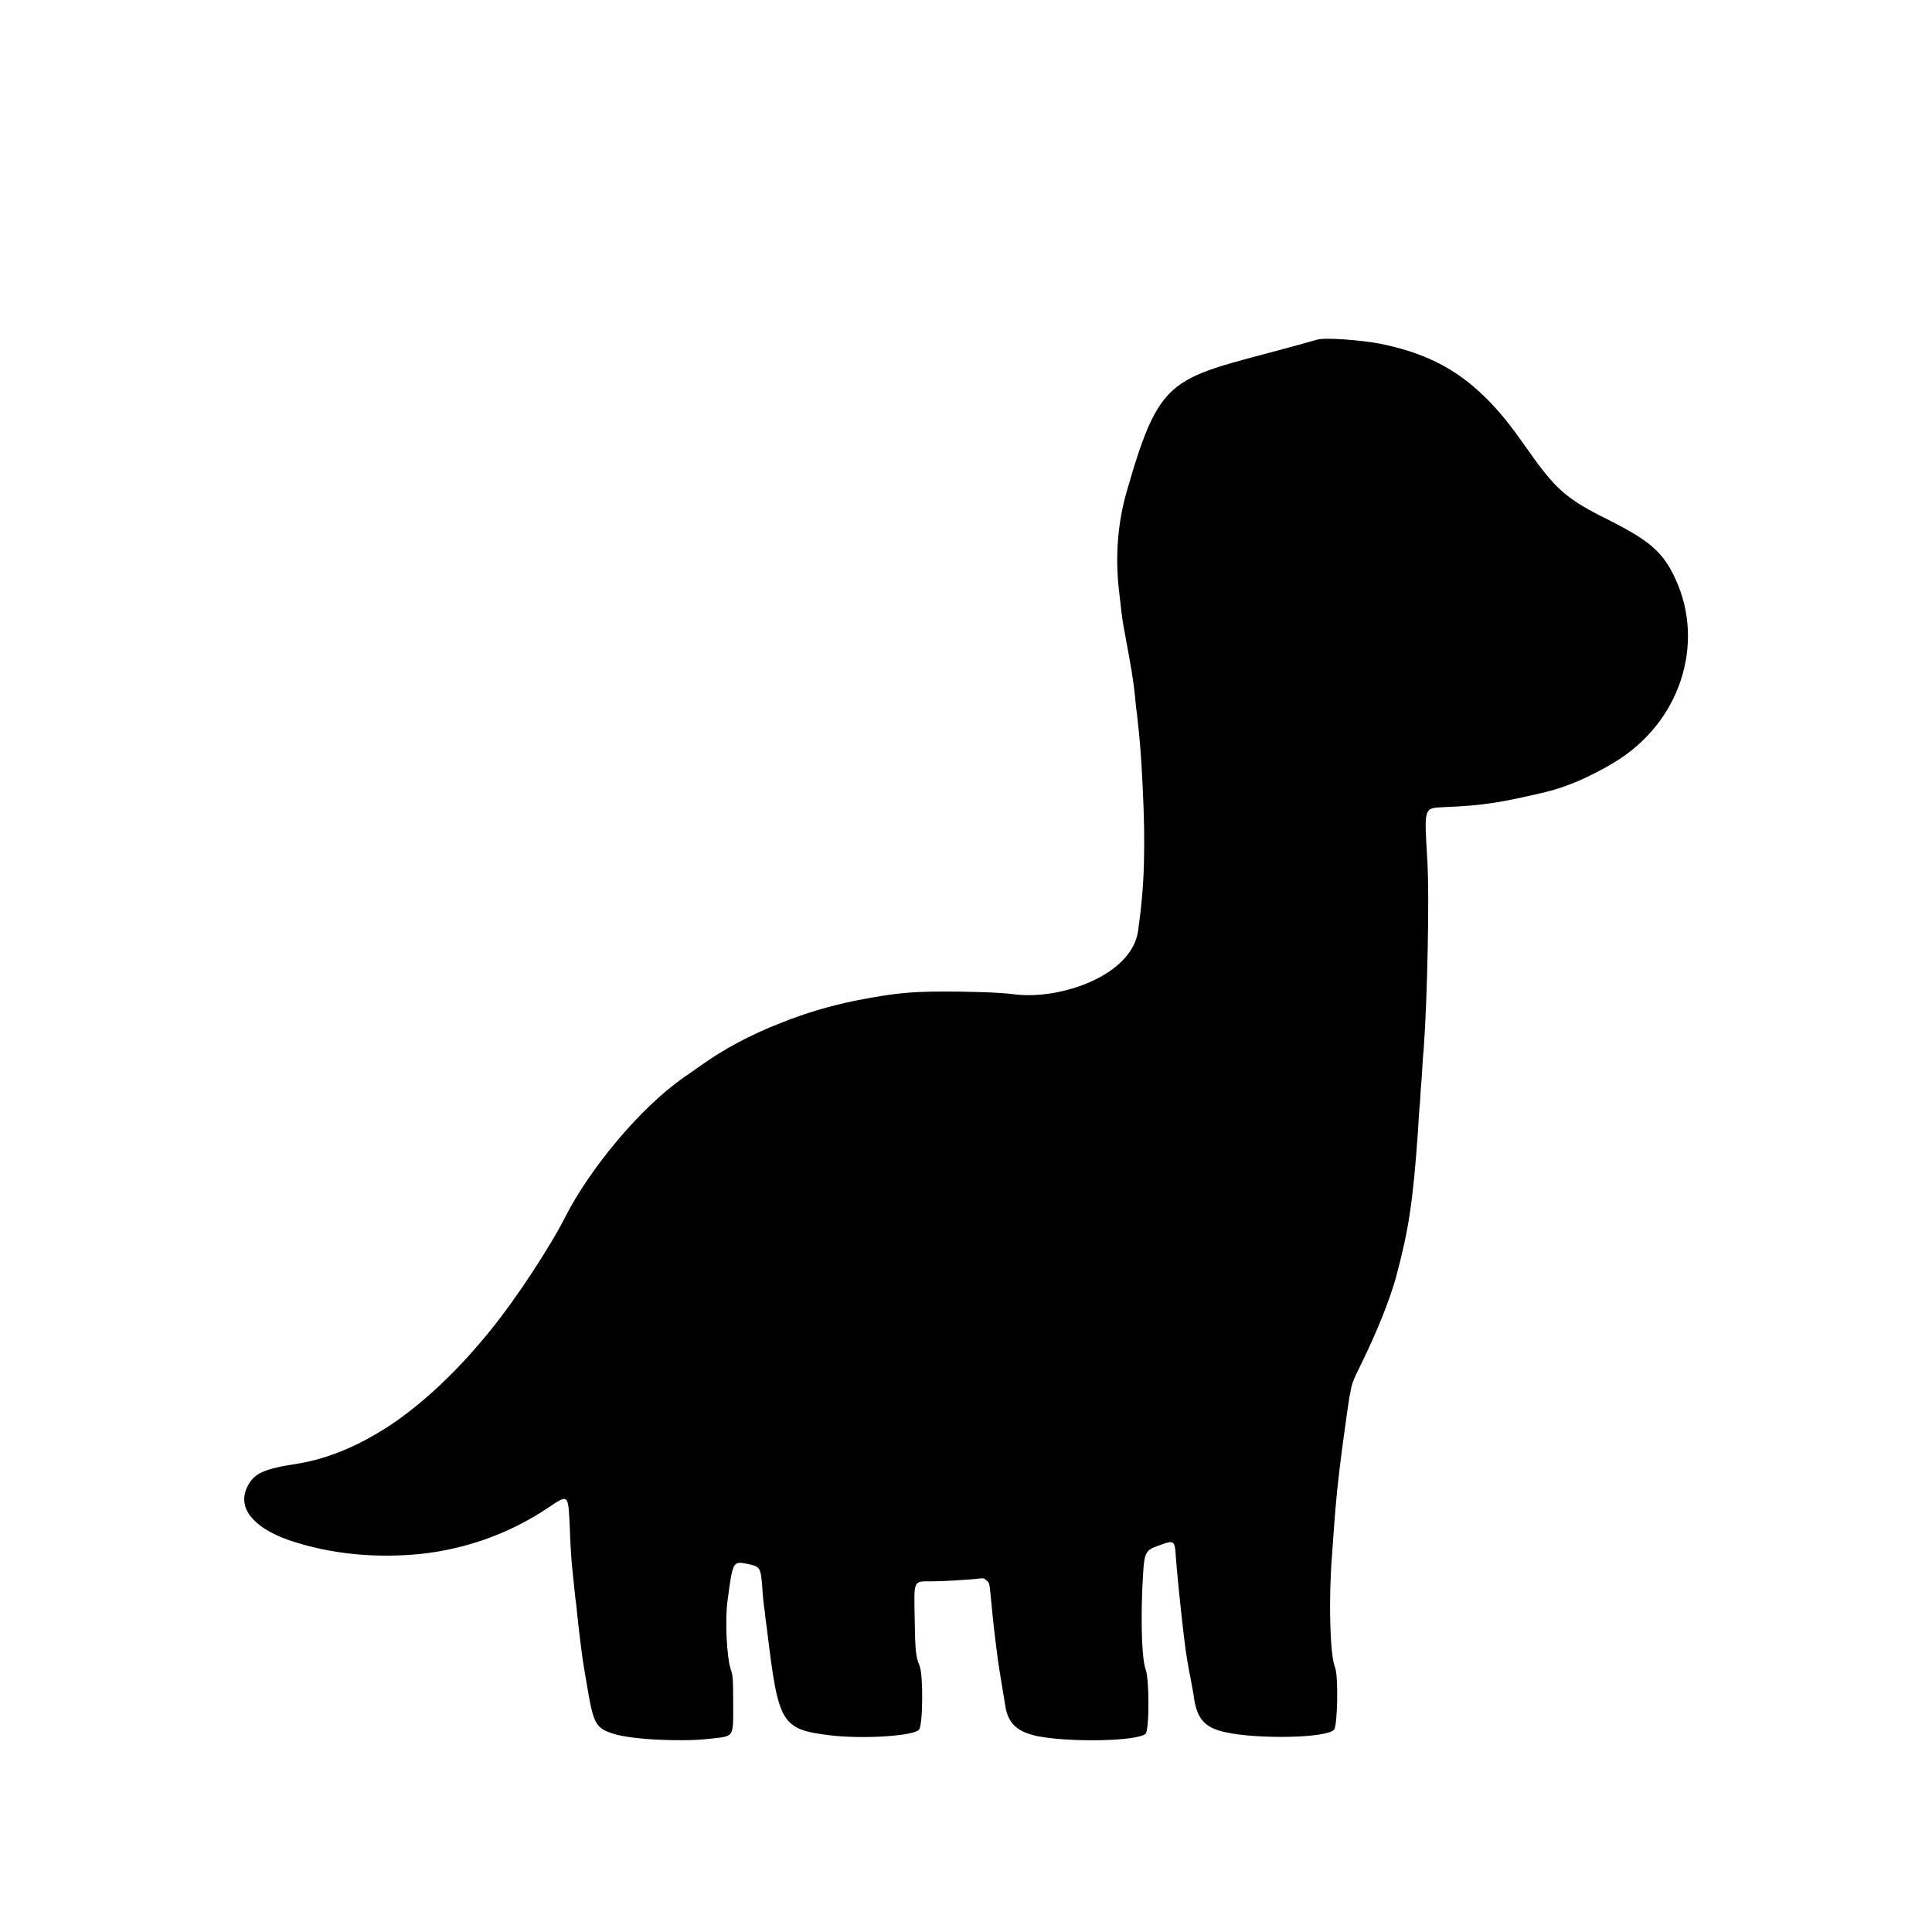
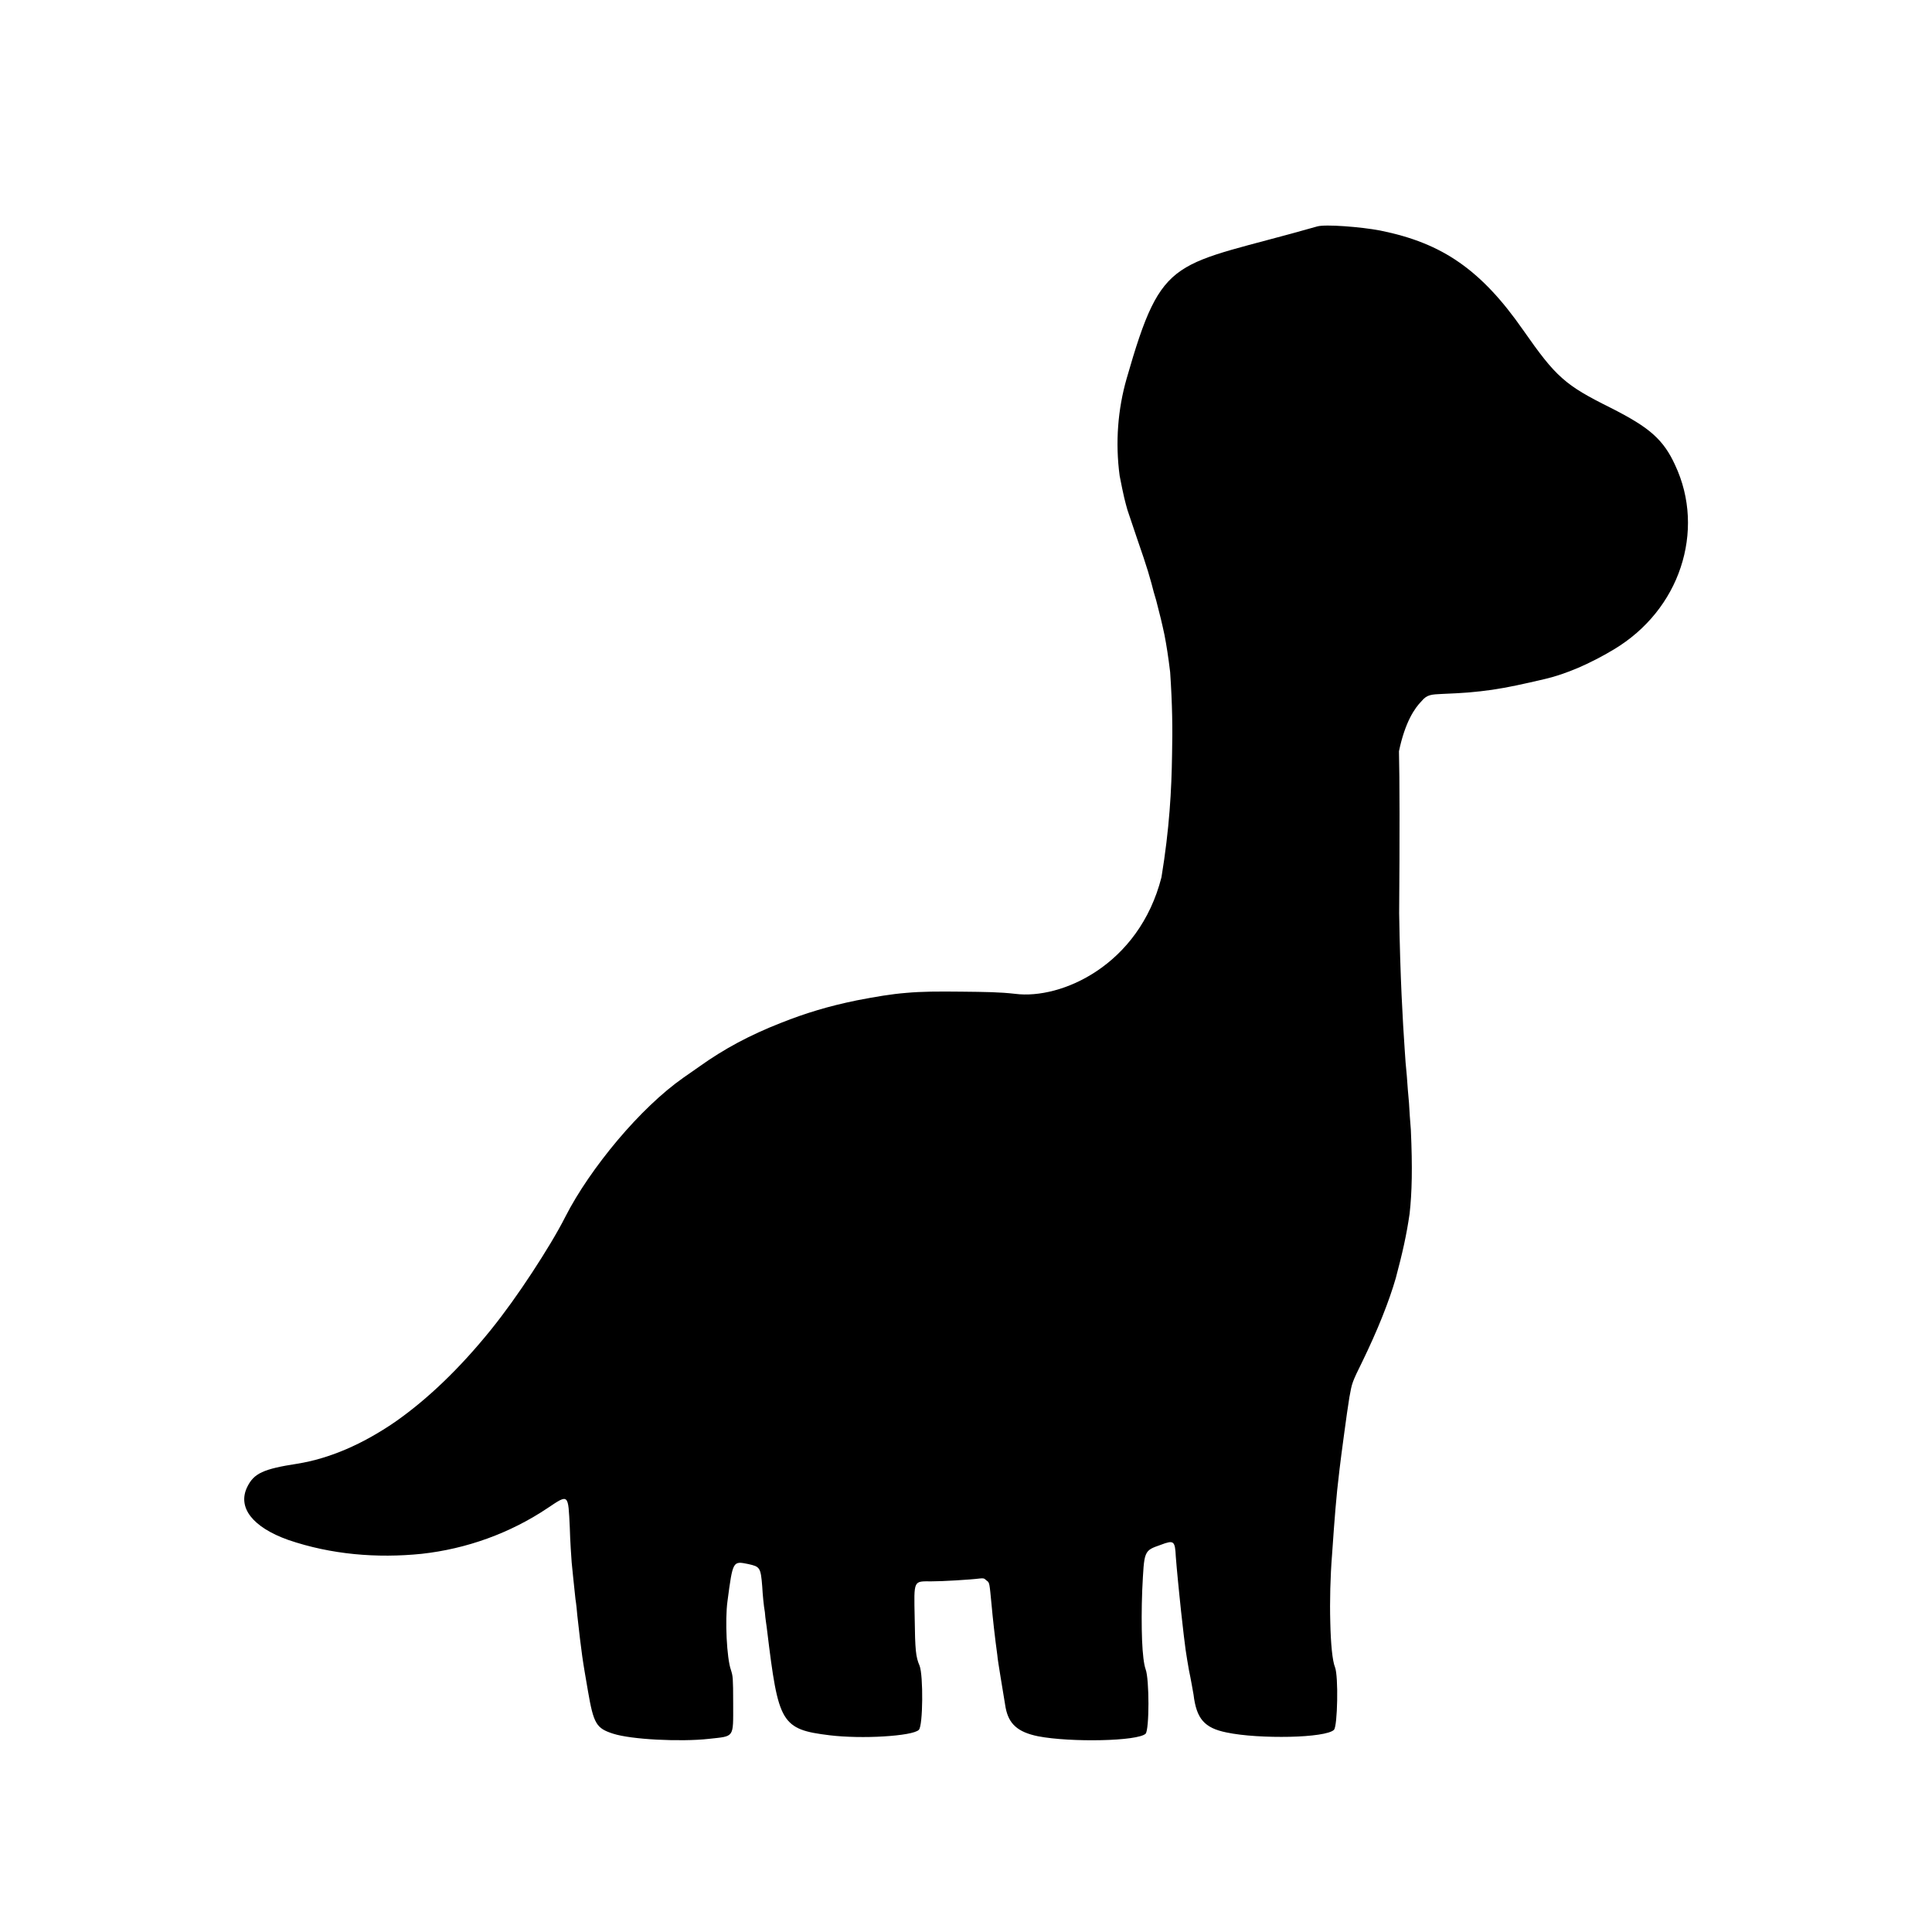
<svg xmlns="http://www.w3.org/2000/svg" viewBox="0 0 512 512">
-   <path d="M349.1 90 C350.15 89.7 353.03 89.72 356.29 89.95 C359.55 90.18 363.2 90.6 365.8 91.1 C374.1 92.78 380.82 95.4 386.8 99.6 C392.79 103.79 398.09 109.5 403.6 117.4 C408 123.69 410.76 127.36 413.97 130.19 C417.16 133.04 420.79 135.06 426.9 138.1 C432.04 140.71 435.57 142.81 438.14 145.12 C440.72 147.43 442.39 149.91 443.9 153.2 C448.04 161.98 448.3 171.63 445.4 180.35 C442.52 189.08 436.4 196.89 427.7 202.1 C424.55 204 421.32 205.64 418.24 206.98 C415.15 208.29 412.2 209.29 409.6 209.9 C403.74 211.28 399.55 212.19 395.54 212.8 C391.53 213.41 387.7 213.7 382.6 213.9 C379.9 214.04 378.61 214.02 378.09 215.82 C377.57 217.62 377.86 221.25 378.3 228.7 C378.53 233.2 378.56 241.87 378.36 251.25 C378.18 260.63 377.82 270.7 377.3 278 C377.2 278.95 377.1 280.22 377.01 281.51 C376.92 282.8 376.85 284.1 376.8 285.1 C376.7 286.14 376.6 287.47 376.51 288.77 C376.42 290.07 376.35 291.35 376.3 292.3 C376.2 293.2 376.1 294.45 376.01 295.74 C375.92 297.03 375.85 298.35 375.8 299.4 C375.1 309.51 374.46 316 373.6 321.64 C372.75 327.28 371.67 332.05 369.9 338.7 C369.04 341.7 367.82 345.2 366.31 348.98 C364.8 352.76 362.99 356.8 361 360.9 C359.64 363.64 358.98 365.03 358.55 366.2 C358.12 367.37 357.96 368.35 357.6 370.3 C357.25 372.45 356.69 376.35 356.19 380.14 C355.66 383.92 355.21 387.6 355 389.3 C354.49 393.6 354.18 396.5 353.92 399.75 C353.63 403 353.39 406.6 353 412.11 C352.55 417.72 352.38 424.32 352.54 429.94 C352.66 435.56 353.1 440.2 353.8 441.86 C354.25 443.01 354.44 446.91 354.36 450.65 C354.29 454.39 354 457.97 353.5 458.43 C352.45 459.49 347.52 460.15 341.76 460.27 C336 460.39 329.4 460.05 325 459.11 C322.1 458.52 320.13 457.62 318.77 456.07 C317.41 454.52 316.69 452.31 316.3 449.08 C316.2 448.49 316.02 447.49 315.81 446.34 C315.6 445.19 315.36 443.89 315.1 442.7 C314.71 440.4 314.48 439.2 314.2 437.21 C313.92 435.22 313.6 432.46 313 427.06 C312.64 423.75 312.39 421.05 312.15 418.71 C311.92 416.37 311.75 414.4 311.6 412.53 C311.5 410.5 311.38 409.32 310.84 408.89 C310.3 408.46 309.35 408.74 307.6 409.4 C305.35 410.2 304.26 410.53 303.65 412.04 C303.06 413.48 302.97 416.11 302.7 421.46 C302.51 426.39 302.52 430.99 302.66 434.68 C302.81 438.37 303.15 441.14 303.6 442.37 C304.1 443.65 304.35 447.66 304.35 451.48 C304.35 455.3 304.09 458.94 303.6 459.45 C302.6 460.43 297.65 461.04 291.86 461.16 C286.07 461.29 279.45 460.97 275.1 460.13 C272.4 459.58 270.44 458.76 269.07 457.53 C267.69 456.31 266.91 454.68 266.5 452.56 C266.14 450.35 265.62 447.27 265.18 444.54 C264.74 441.81 264.35 439.43 264.3 438.62 C264 436.45 263.67 433.83 263.4 431.41 C263.14 428.99 262.9 426.82 262.8 425.54 C262.5 422.49 262.37 420.94 262.21 420.11 C262.05 419.28 261.85 419.12 261.4 418.82 C261.1 418.52 260.9 418.37 260.66 418.31 C260.42 418.25 260.15 418.27 259.7 418.31 C258.4 418.48 255.88 418.67 253.34 418.82 C250.8 418.98 248.25 419.07 246.9 419.07 C244.45 419.07 243.28 418.94 242.74 420.09 C242.2 421.24 242.3 423.66 242.4 428.76 C242.45 433.01 242.53 435.6 242.71 437.42 C242.89 439.24 243.2 440.28 243.7 441.43 C244.2 442.71 244.43 446.7 244.39 450.5 C244.36 454.3 244.05 457.92 243.5 458.43 C242.65 459.28 238.83 459.89 234.18 460.17 C229.53 460.46 224.05 460.37 219.9 459.87 C213.5 459.09 210.08 458.3 207.89 454.66 C205.71 451.01 204.8 444.48 203.3 432.16 C203.25 431.61 203.12 430.8 203 429.92 C202.88 429.04 202.75 428.09 202.7 427.24 C202.55 426.43 202.4 425.26 202.28 424.03 C202.16 422.8 202.05 421.5 202 420.44 C201.8 417.93 201.65 416.61 201.16 415.83 C200.67 415.05 199.85 414.84 198.3 414.49 C196.25 414.07 195.22 413.85 194.54 415.07 C193.86 416.29 193.5 418.95 192.8 424.26 C192.44 426.81 192.4 430.59 192.57 434.13 C192.75 437.67 193.14 440.97 193.7 442.54 C193.95 443.35 194.1 443.81 194.19 444.97 C194.27 446.13 194.3 447.98 194.3 451.55 C194.3 456.14 194.4 458.26 193.65 459.33 C192.9 460.4 191.3 460.43 187.9 460.81 C184 461.25 178.84 461.26 174.07 461.02 C169.3 460.77 164.9 460.22 162.5 459.45 C160.25 458.73 158.95 458.07 158.03 456.5 C157.11 454.93 156.55 452.44 155.8 448.06 C155.11 444.02 154.67 441.56 154.29 438.85 C153.91 436.14 153.56 433.19 153 428.17 C152.95 427.57 152.88 426.77 152.79 425.96 C152.7 425.15 152.6 424.34 152.5 423.75 C152.21 421.08 152.03 419.35 151.89 417.95 C151.75 416.55 151.66 415.46 151.5 414.06 C151.45 413.25 151.35 411.92 151.25 410.3 C151.14 408.52 151.05 406.55 151 404.8 C150.78 400.31 150.73 398.08 150.01 397.44 C149.3 396.8 147.95 397.76 145.2 399.6 C135.17 406.34 123.61 410.47 111.74 411.78 C99.87 412.99 87.71 411.97 76.4 408.1 C71.64 406.41 68.28 404.25 66.41 401.85 C64.55 399.45 64.2 396.8 65.5 394.1 C66.4 392.25 67.47 391.05 69.45 390.14 C71.43 389.23 74.3 388.59 78.8 387.9 C87.35 386.52 96.05 382.76 104.71 376.82 C113.32 370.8 121.85 362.62 130.1 352.4 C133.61 348.06 137.49 342.63 141 337.26 C144.52 331.89 147.72 326.61 149.8 322.5 C153.12 315.97 158.13 308.75 163.69 302.14 C169.26 295.54 175.43 289.57 181.1 285.6 C181.6 285.25 182.33 284.74 183.1 284.21 C183.87 283.67 184.7 283.1 185.4 282.6 C188.61 280.31 191.93 278.23 195.48 276.33 C199.04 274.43 202.8 272.7 206.9 271.1 C210.3 269.74 213.42 268.66 216.66 267.69 C219.9 266.72 223.25 265.89 227.1 265.1 C232.26 264.11 236.1 263.45 240.2 263.12 C244.29 262.75 248.65 262.73 254.8 262.8 C261.2 262.93 264.87 263.02 269.06 263.53 C280.97 264.98 299.93 258.58 301.6 246.7 C302.46 240.6 302.97 235.26 303.14 229.28 C303.32 223.3 303.24 216.7 302.8 208.1 C302.6 204.05 302.43 201.1 302.2 198.26 C301.97 195.42 301.7 192.7 301.3 189.1 C301.2 188.5 301.1 187.7 301.01 186.89 C300.92 186.07 300.85 185.25 300.8 184.6 C300.59 182.5 300.34 180.62 299.88 177.77 C299.39 174.92 298.7 171.1 297.6 165.1 C297.45 164.15 297.32 163.22 297.16 161.87 C297 160.52 296.8 158.75 296.5 156.1 C295.52 147.2 296.26 138.39 298.56 130.36 C308.2 96.71 310.64 100.99 349.1 90 Z" />
+   <path d="M349.1 60 C350.15 59.7 353.03 59.72 356.29 59.95 C359.55 60.18 363.2 60.6 365.8 61.1 C374.1 62.78 380.82 65.4 386.8 69.6 C392.79 73.79 398.09 79.5 403.6 87.4 C408 93.69 410.76 97.36 413.97 100.19 C417.16 103.04 420.79 105.06 426.9 108.1 C432.04 110.71 435.57 112.81 438.14 115.12 C440.72 117.43 442.39 119.91 443.9 123.2 C448.04 131.98 448.3 141.63 445.4 150.35 C442.52 159.08 436.4 166.89 427.7 172.1 C424.55 174 421.32 175.64 418.24 176.98 C415.15 178.29 412.2 179.29 409.6 179.9 C403.74 181.28 399.55 182.19 395.44 182.8 C391.24 183.41 387.32 183.7 382.18 183.9 C379.45 184.04 378.18 184.02 376.72 185.82 C374.95 187.62 372.38 191.25 370.74 199.09 C370.92 205.77 370.95 222.29 370.79 242.02 C371.06 259.15 371.75 270.7 372.25 278 C372.3 278.95 372.39 280.22 372.49 281.51 C372.6 282.8 372.72 284.1 372.82 285.1 C372.88 286.14 372.99 287.47 373.09 288.77 C373.2 290.07 373.32 291.35 373.4 292.3 C373.44 293.2 373.52 294.45 373.61 295.74 C373.7 297.03 373.81 298.35 373.89 299.4 C374.34 309.51 374.19 316 373.56 321.64 C372.75 327.28 371.67 332.05 369.9 338.7 C369.04 341.7 367.82 345.2 366.31 348.98 C364.8 352.76 362.99 356.8 361 360.9 C359.64 363.64 358.98 365.03 358.55 366.2 C358.12 367.37 357.96 368.35 357.6 370.3 C357.25 372.45 356.69 376.35 356.19 380.14 C355.66 383.92 355.21 387.6 355 389.3 C354.49 393.6 354.18 396.5 353.92 399.75 C353.63 403 353.39 406.6 353 412.11 C352.55 417.72 352.38 424.32 352.54 429.94 C352.66 435.56 353.1 440.2 353.8 441.86 C354.25 443.01 354.44 446.91 354.36 450.65 C354.29 454.39 354 457.97 353.5 458.43 C352.45 459.49 347.52 460.15 341.76 460.27 C336 460.39 329.4 460.05 325 459.11 C322.1 458.52 320.13 457.62 318.77 456.07 C317.41 454.52 316.69 452.31 316.3 449.08 C316.2 448.49 316.02 447.49 315.81 446.34 C315.6 445.19 315.36 443.89 315.1 442.7 C314.71 440.4 314.48 439.2 314.2 437.21 C313.92 435.22 313.6 432.46 313 427.06 C312.64 423.75 312.39 421.05 312.15 418.71 C311.92 416.37 311.75 414.4 311.6 412.53 C311.5 410.5 311.38 409.32 310.84 408.89 C310.3 408.46 309.35 408.74 307.6 409.4 C305.35 410.2 304.26 410.53 303.65 412.04 C303.06 413.48 302.97 416.11 302.7 421.46 C302.51 426.39 302.52 430.99 302.66 434.68 C302.81 438.37 303.15 441.14 303.6 442.37 C304.1 443.65 304.35 447.66 304.35 451.48 C304.35 455.3 304.09 458.94 303.6 459.45 C302.6 460.43 297.65 461.04 291.86 461.16 C286.07 461.29 279.45 460.97 275.1 460.13 C272.4 459.58 270.44 458.76 269.07 457.53 C267.69 456.31 266.91 454.68 266.5 452.56 C266.14 450.35 265.62 447.27 265.18 444.54 C264.74 441.81 264.35 439.43 264.3 438.62 C264 436.45 263.67 433.83 263.4 431.41 C263.14 428.99 262.9 426.82 262.8 425.54 C262.5 422.49 262.37 420.94 262.21 420.11 C262.05 419.28 261.85 419.12 261.4 418.82 C261.1 418.52 260.9 418.37 260.66 418.31 C260.42 418.25 260.15 418.27 259.7 418.31 C258.4 418.48 255.88 418.67 253.34 418.82 C250.8 418.98 248.25 419.07 246.9 419.07 C244.45 419.07 243.28 418.94 242.74 420.09 C242.2 421.24 242.3 423.66 242.4 428.76 C242.45 433.01 242.53 435.6 242.71 437.42 C242.89 439.24 243.2 440.28 243.7 441.43 C244.2 442.71 244.43 446.7 244.39 450.5 C244.36 454.3 244.05 457.92 243.5 458.43 C242.65 459.28 238.83 459.89 234.18 460.17 C229.53 460.46 224.05 460.37 219.9 459.87 C213.5 459.09 210.08 458.3 207.89 454.66 C205.71 451.01 204.8 444.48 203.3 432.16 C203.25 431.61 203.12 430.8 203 429.92 C202.88 429.04 202.75 428.09 202.7 427.24 C202.55 426.43 202.4 425.26 202.28 424.03 C202.16 422.8 202.05 421.5 202 420.44 C201.8 417.93 201.65 416.61 201.16 415.83 C200.67 415.05 199.85 414.84 198.3 414.49 C196.25 414.07 195.22 413.85 194.54 415.07 C193.86 416.29 193.5 418.95 192.8 424.26 C192.44 426.81 192.4 430.59 192.57 434.13 C192.75 437.67 193.14 440.97 193.7 442.54 C193.95 443.35 194.1 443.81 194.19 444.97 C194.27 446.13 194.3 447.98 194.3 451.55 C194.3 456.14 194.4 458.26 193.65 459.33 C192.9 460.4 191.3 460.43 187.9 460.81 C184 461.25 178.84 461.26 174.07 461.02 C169.3 460.77 164.9 460.22 162.5 459.45 C160.25 458.73 158.95 458.07 158.03 456.5 C157.11 454.93 156.55 452.44 155.8 448.06 C155.11 444.02 154.67 441.56 154.29 438.85 C153.91 436.14 153.56 433.19 153 428.17 C152.95 427.57 152.88 426.77 152.79 425.96 C152.7 425.15 152.6 424.34 152.5 423.75 C152.21 421.08 152.03 419.35 151.89 417.95 C151.75 416.55 151.66 415.46 151.5 414.06 C151.45 413.25 151.35 411.92 151.25 410.3 C151.14 408.52 151.05 406.55 151 404.8 C150.78 400.31 150.73 398.08 150.01 397.44 C149.3 396.8 147.95 397.76 145.2 399.6 C135.17 406.34 123.61 410.47 111.74 411.78 C99.87 412.99 87.71 411.97 76.4 408.1 C71.64 406.41 68.28 404.25 66.41 401.85 C64.55 399.45 64.2 396.8 65.5 394.1 C66.4 392.25 67.47 391.05 69.45 390.14 C71.43 389.23 74.3 388.59 78.8 387.9 C87.35 386.52 96.05 382.76 104.71 376.82 C113.32 370.8 121.85 362.62 130.1 352.4 C133.61 348.06 137.49 342.63 141 337.26 C144.52 331.89 147.72 326.61 149.8 322.5 C153.12 315.97 158.13 308.75 163.69 302.14 C169.26 295.54 175.43 289.57 181.1 285.6 C181.6 285.25 182.33 284.74 183.1 284.21 C183.87 283.67 184.7 283.1 185.4 282.6 C188.61 280.31 191.93 278.23 195.48 276.33 C199.04 274.43 202.8 272.7 206.9 271.1 C210.3 269.74 213.42 268.66 216.66 267.69 C219.9 266.72 223.25 265.89 227.1 265.1 C232.26 264.11 236.1 263.45 240.2 263.12 C244.29 262.75 248.65 262.73 254.8 262.8 C261.2 262.87 264.87 262.9 269.06 263.38 C281.2 264.93 301.83 255.87 307.8 232.49 C309.91 219.67 310.48 209.34 310.61 199.85 C310.76 193.3 310.69 186.7 310.1 178.1 C309.61 174.05 309.15 171.1 308.6 168.26 C308 165.42 307.35 162.7 306.4 159.1 C306.21 158.5 305.98 157.7 305.75 156.89 C305.53 156.07 305.32 155.25 305.15 154.6 C304.58 152.5 304.01 150.62 303.06 147.77 C302.09 144.92 300.77 141.1 298.77 135.1 C298.5 134.15 298.25 133.22 297.92 131.87 C297.61 130.52 297.23 128.75 296.72 126.1 C295.52 117.2 296.26 108.39 298.56 100.36 C308.2 66.71 310.64 70.99 349.1 60 Z" />
</svg>
